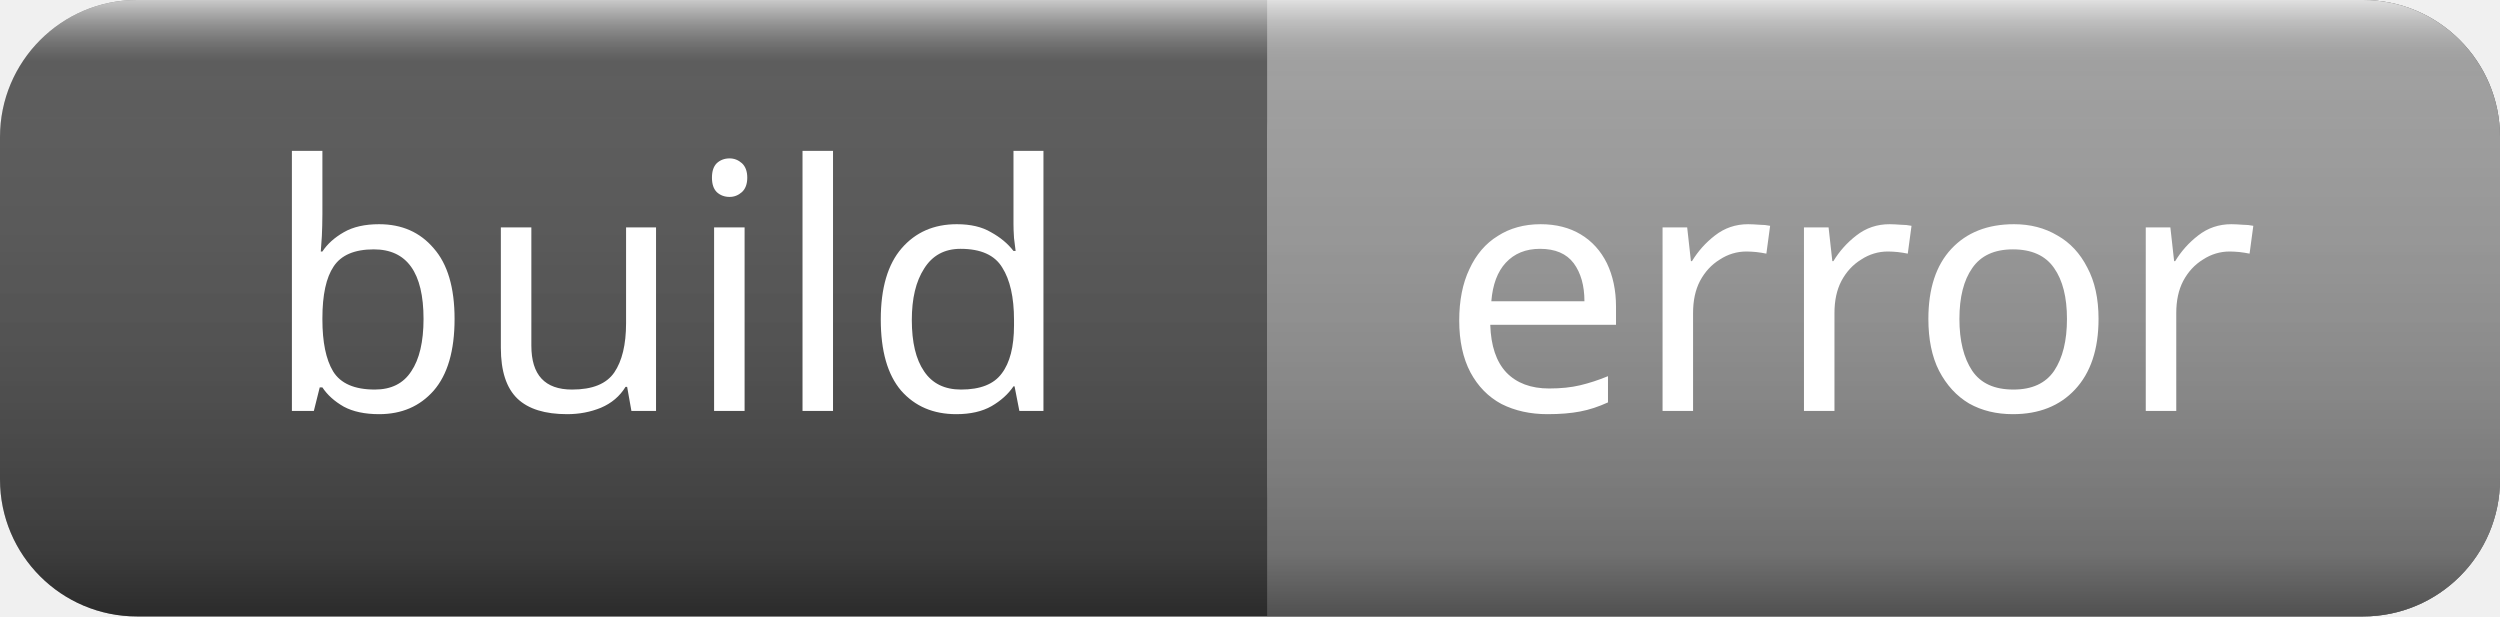
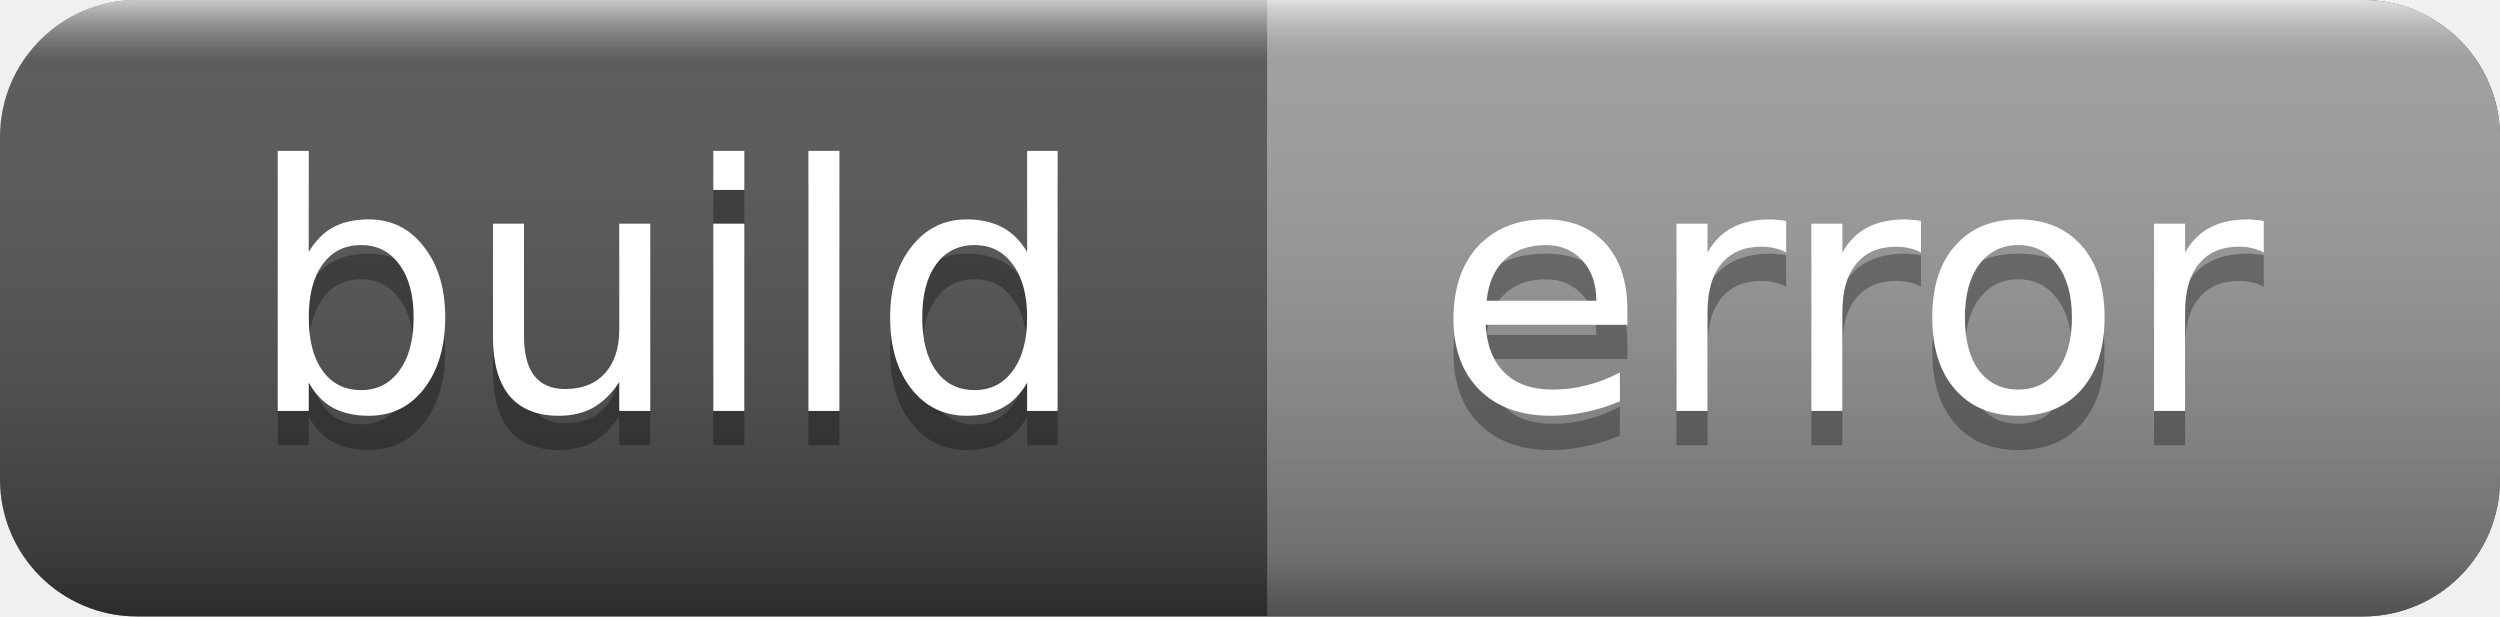
<svg xmlns="http://www.w3.org/2000/svg" width="73" height="18">
  <linearGradient id="a" x2="0" y2="100%">
    <stop offset="0" stop-color="#fff" stop-opacity=".7" />
    <stop offset=".1" stop-color="#aaa" stop-opacity=".1" />
    <stop offset=".9" stop-opacity=".3" />
    <stop offset="1" stop-opacity=".5" />
  </linearGradient>
  <rect rx="4" width="73" height="18" fill="#555" />
  <rect rx="4" x="37" width="36" height="18" fill="#9f9f9f" />
-   <rect x="37" width="4" height="18" fill="#9f9f9f" />
+   <path fill="#9f9f9f" d="M37 0h4v18h-4z" />
  <rect rx="4" width="73" height="18" fill="url(#a)" />
-   <g fill="#fff" text-anchor="middle" font-family="Verdana,sans-serif" font-size="10">
+   <g fill="#fff" text-anchor="middle" font-family="Verdana,DejaVu Sans,sans-serif" font-size="10">
+     <text x="19.5" y="13" fill="#010101" fill-opacity=".3">build</text>
    <text x="19.5" y="12">build</text>
+     <text x="54" y="13" fill="#010101" fill-opacity=".3">error</text>
    <text x="54" y="12">error</text>
  </g>
</svg>
